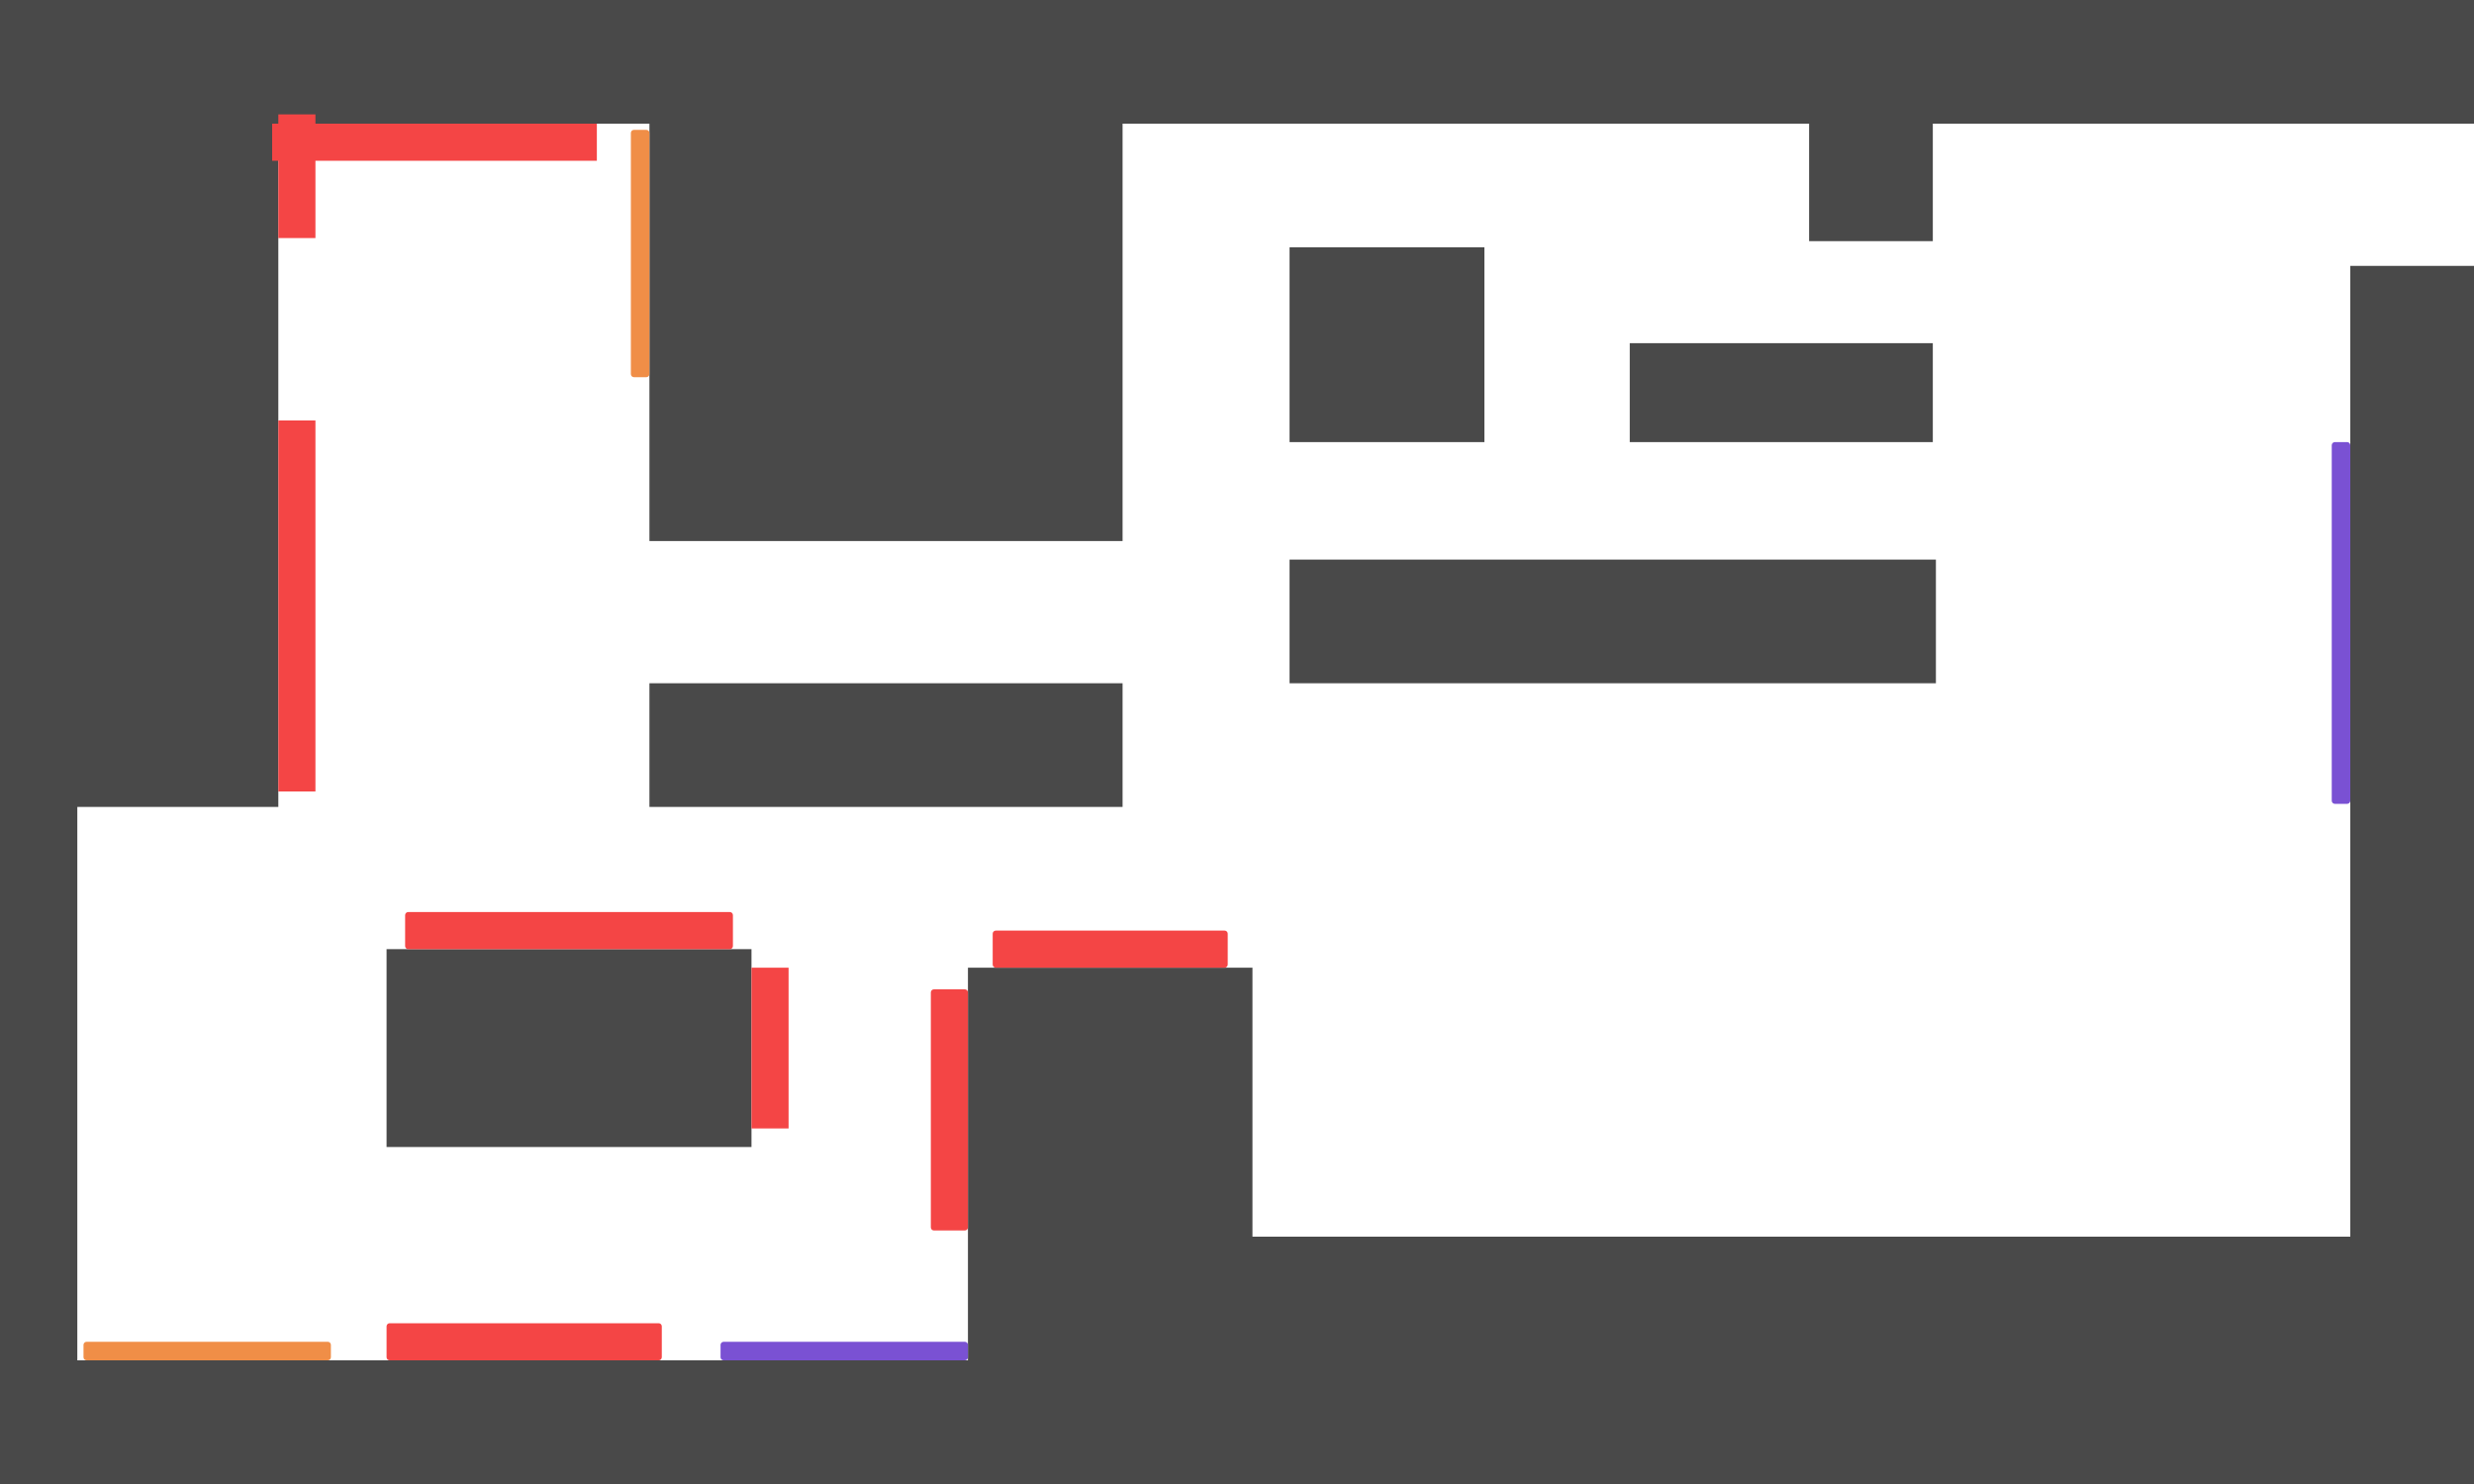
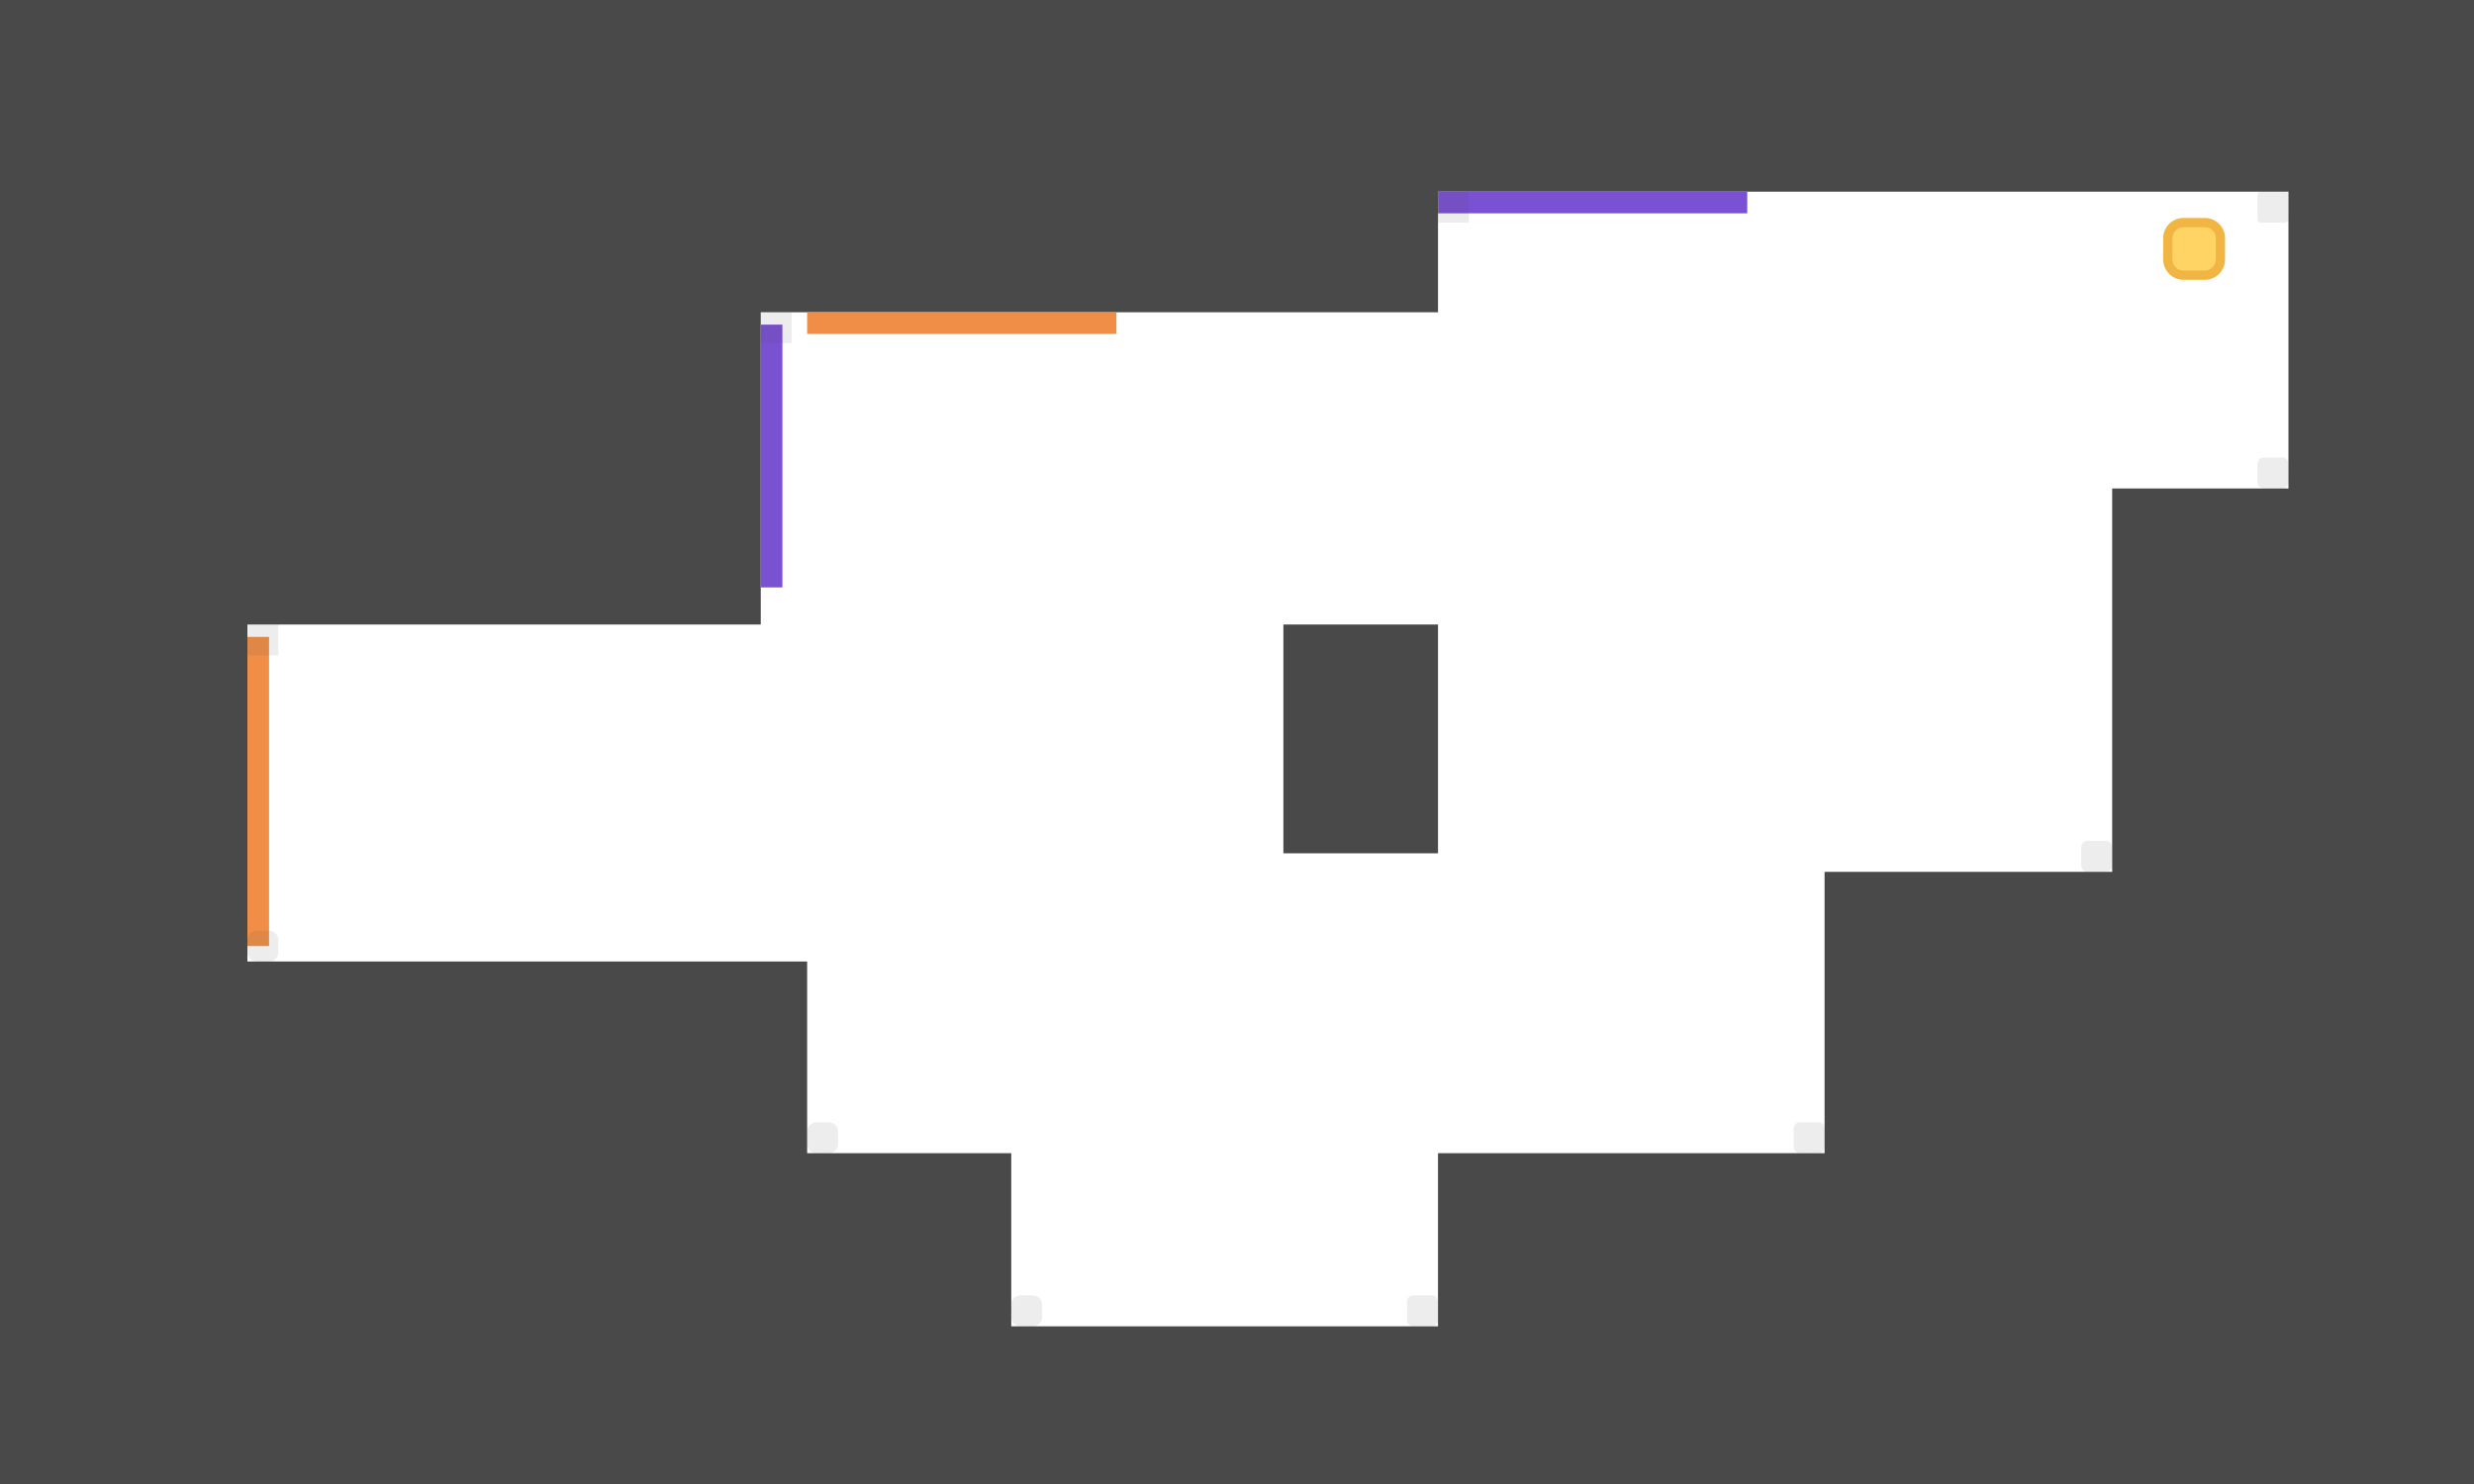
<svg xmlns="http://www.w3.org/2000/svg" width="800" height="480" viewBox="0 0 800 480" fill="none">
-   <rect x="760" y="86" width="40" height="342" fill="#494949" />
-   <rect x="125" y="307" width="118" height="64" fill="#494949" />
-   <rect width="90" height="261" fill="#494949" />
-   <rect x="210" y="24" width="153" height="151" fill="#494949" />
-   <rect y="440" width="800" height="40" fill="#494949" />
-   <rect x="380" y="400" width="420" height="56" fill="#494949" />
-   <rect x="66" width="734" height="40" fill="#494949" />
-   <rect x="417" y="181" width="209" height="40" fill="#494949" />
-   <rect x="417" y="80" width="63" height="63" fill="#494949" />
-   <rect x="527" y="111" width="98" height="32" fill="#494949" />
-   <rect x="210" y="221" width="153" height="40" fill="#494949" />
-   <rect x="313" y="313" width="92" height="148" fill="#494949" />
-   <rect y="240" width="25" height="221" fill="#494949" />
-   <rect x="585" y="17" width="40" height="61" fill="#494949" />
-   <rect x="131" y="295" width="106" height="12" rx="1" fill="#F44545" />
-   <rect x="321" y="301" width="76" height="12" rx="1" fill="#F44545" />
-   <rect x="301" y="320" width="12" height="78" rx="1" fill="#F44545" />
-   <rect x="243" y="313" width="12" height="52" fill="#F44545" />
-   <rect x="90" y="136" width="12" height="120" fill="#F44545" />
-   <rect x="125" y="428" width="89" height="12" rx="1" fill="#F44545" />
-   <rect x="233" y="434" width="80" height="6" rx="1" fill="#7A51D3" />
-   <rect x="754" y="143" width="6" height="117" rx="1" fill="#7A51D3" />
-   <rect x="204" y="42" width="6" height="80" rx="1" fill="#F08E47" />
-   <rect x="27" y="434" width="80" height="6" rx="1" fill="#F08E47" />
-   <rect x="88" y="40" width="105" height="12" fill="#F44545" />
-   <rect x="90" y="37" width="12" height="40" fill="#F44545" />
+   <rect x="-86" y="-95" width="332" height="297" fill="#494949" />
+   <rect x="-70" y="311" width="331" height="282" fill="#494949" />
+   <rect x="80" y="373" width="247" height="155" fill="#494949" />
+   <rect x="415" y="202" width="50" height="74" fill="#494949" />
+   <rect x="683" y="158" width="204" height="404" fill="#494949" />
+   <rect x="159" y="429" width="415" height="170" fill="#494949" />
+   <rect x="465" y="373" width="317" height="220" fill="#494949" />
+   <rect x="-100" y="75" width="180" height="366" fill="#494949" />
+   <rect x="96" y="-142" width="369" height="243" fill="#494949" />
+   <rect x="283" y="-134" width="627" height="196" fill="#494949" />
+   <rect x="740" y="-95" width="201" height="650" fill="#494949" />
+   <rect x="590" y="282" width="210" height="280" fill="#494949" />
+   <rect x="246" y="105" width="7" height="85" fill="#7A51D3" />
+   <rect x="465" y="62" width="100" height="7" fill="#7A51D3" />
+   <rect x="261" y="101" width="100" height="7" fill="#F08E47" />
+   <rect x="80" y="206" width="7" height="100" fill="#F08E47" />
+   <rect x="701" y="72" width="17" height="17" rx="5" fill="#FFD465" stroke="#F0B542" stroke-width="3" />
+   <rect opacity="0.1" x="80" y="202" width="10" height="10" fill="#494949" />
+   <rect opacity="0.1" x="246" y="101" width="10" height="10" fill="#494949" />
+   <rect opacity="0.1" x="465" y="62" width="10" height="10" fill="#494949" />
+   <rect opacity="0.1" x="730" y="62" width="10" height="10" rx="1" fill="#494949" />
+   <rect opacity="0.1" x="673" y="272" width="10" height="10" rx="2" fill="#494949" />
+   <rect opacity="0.1" x="730" y="148" width="10" height="10" rx="2" fill="#494949" />
+   <rect opacity="0.1" x="580" y="363" width="10" height="10" rx="2" fill="#494949" />
+   <rect opacity="0.1" x="455" y="419" width="10" height="10" rx="2" fill="#494949" />
+   <rect opacity="0.1" x="327" y="419" width="10" height="10" rx="3" fill="#494949" />
+   <rect opacity="0.1" x="261" y="363" width="10" height="10" rx="3" fill="#494949" />
+   <rect opacity="0.1" x="80" y="301" width="10" height="10" rx="3" fill="#494949" />
</svg>
